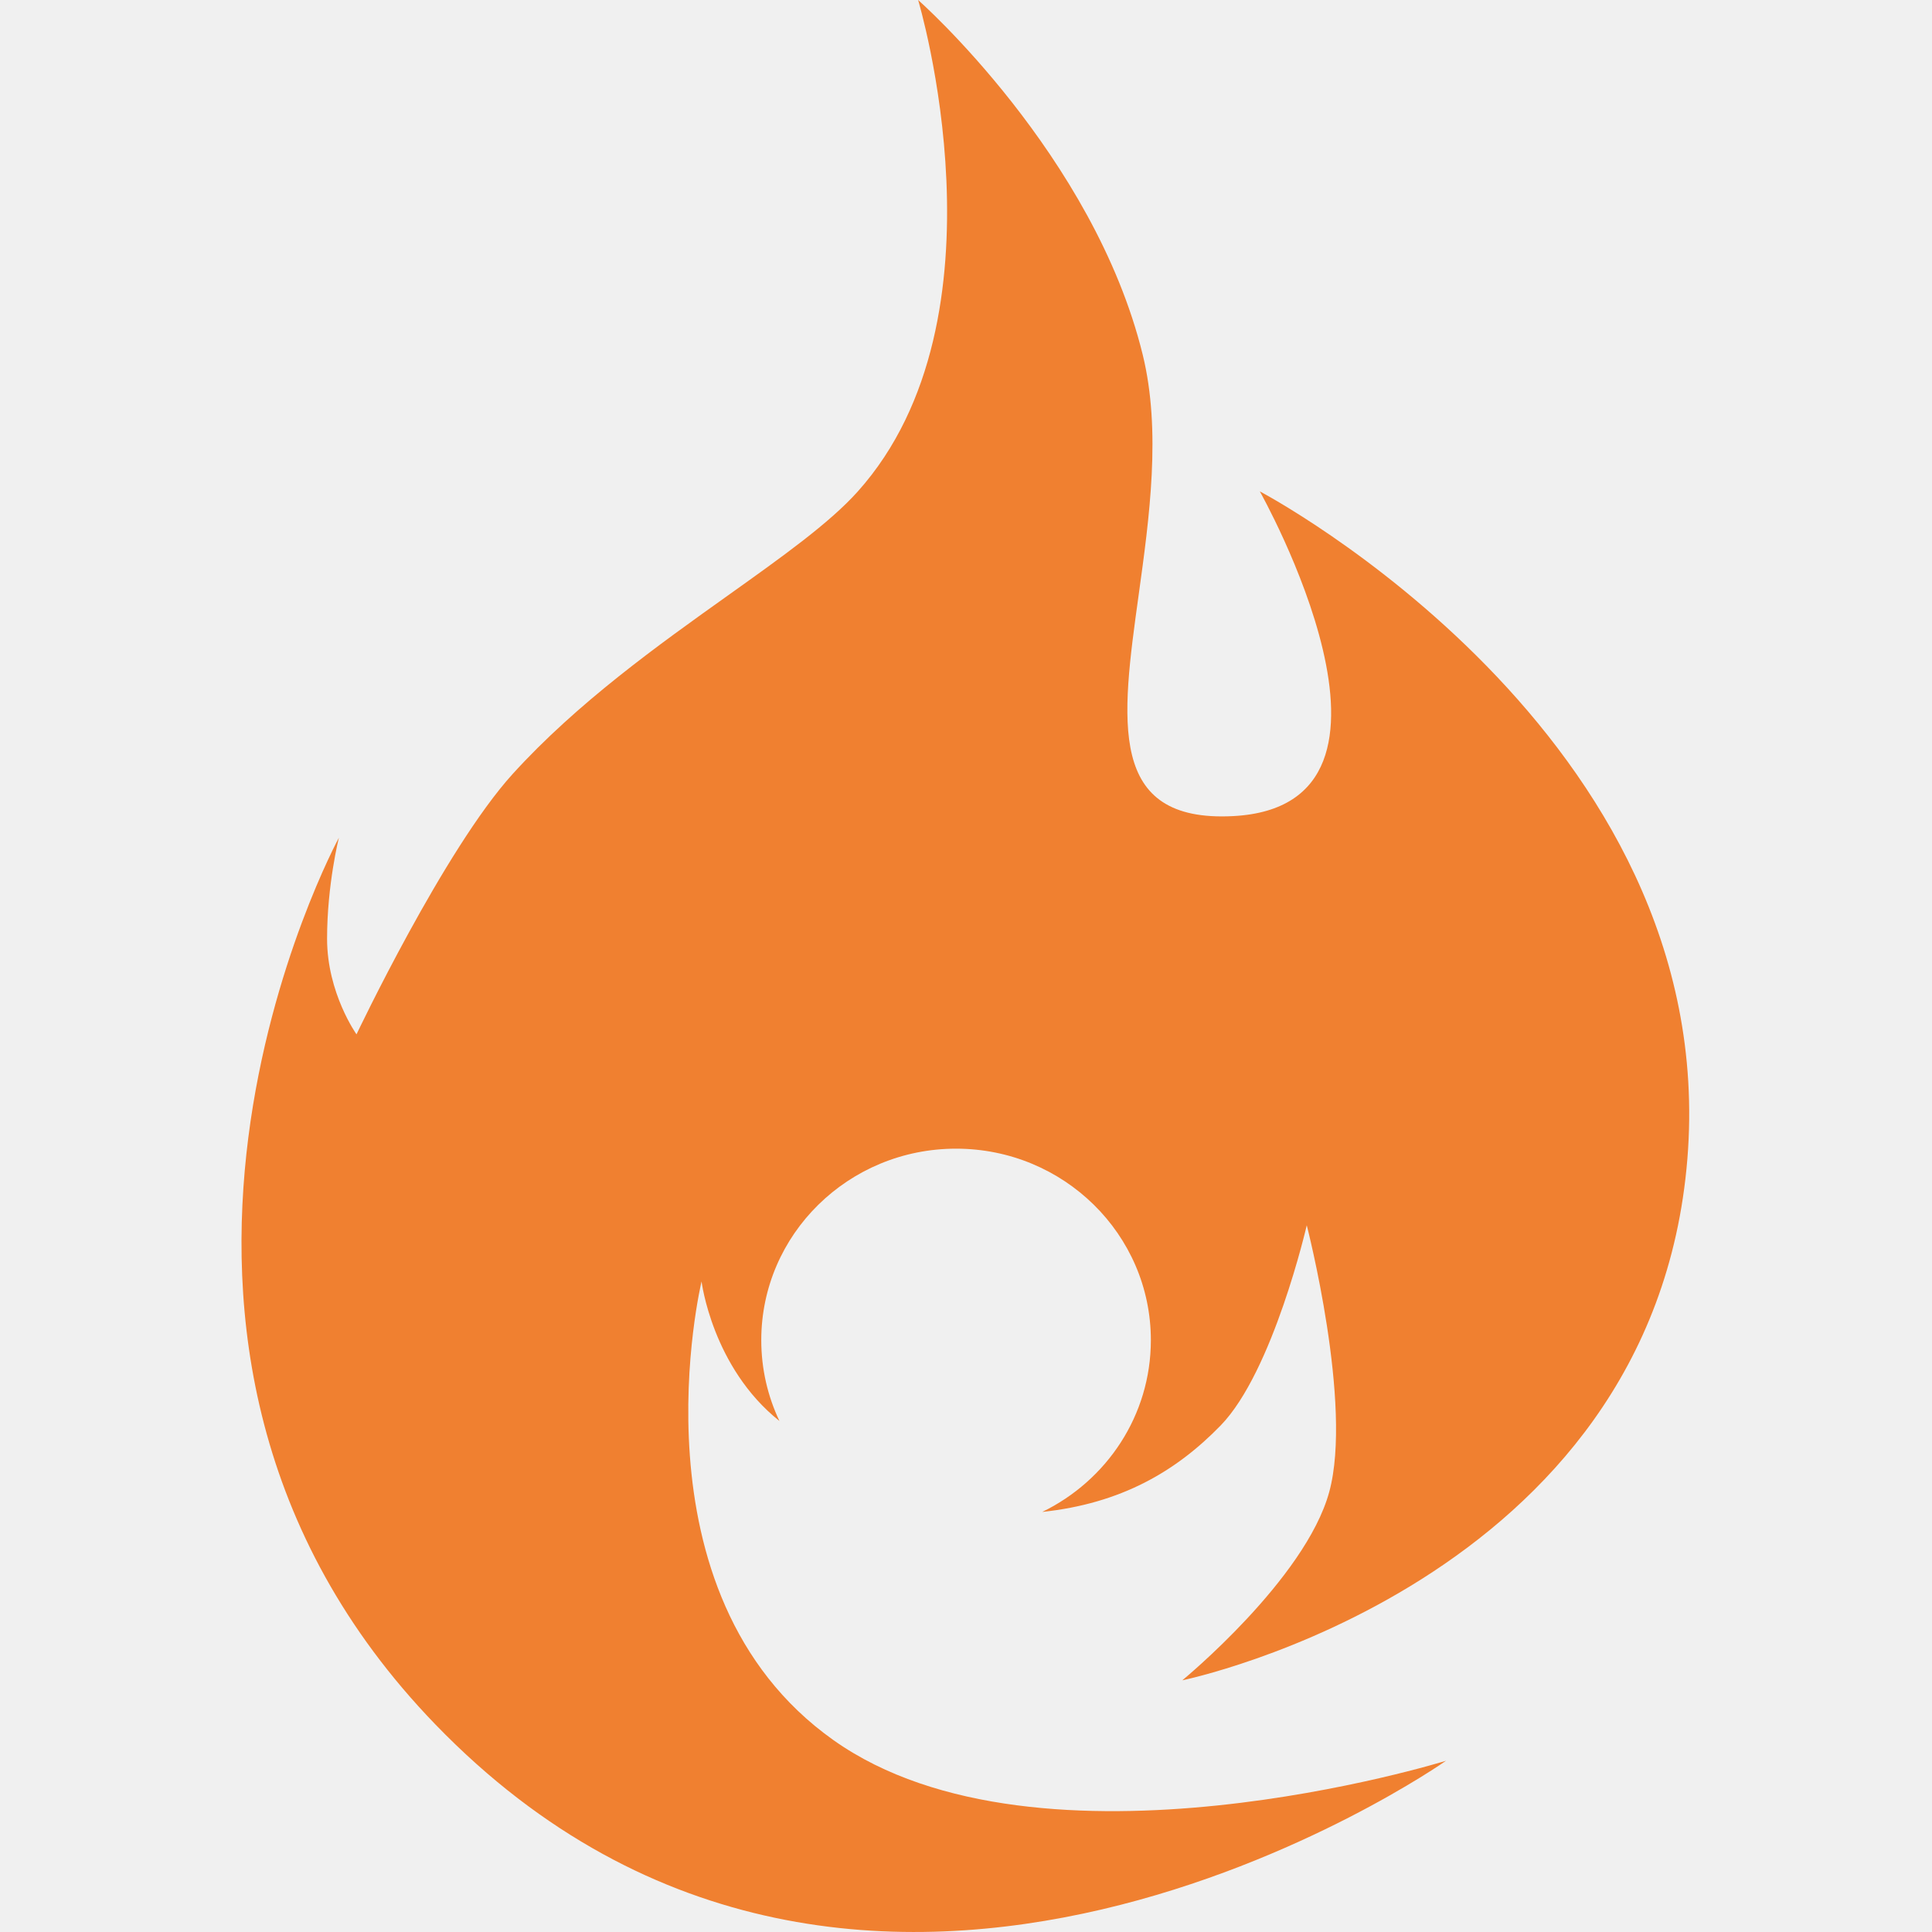
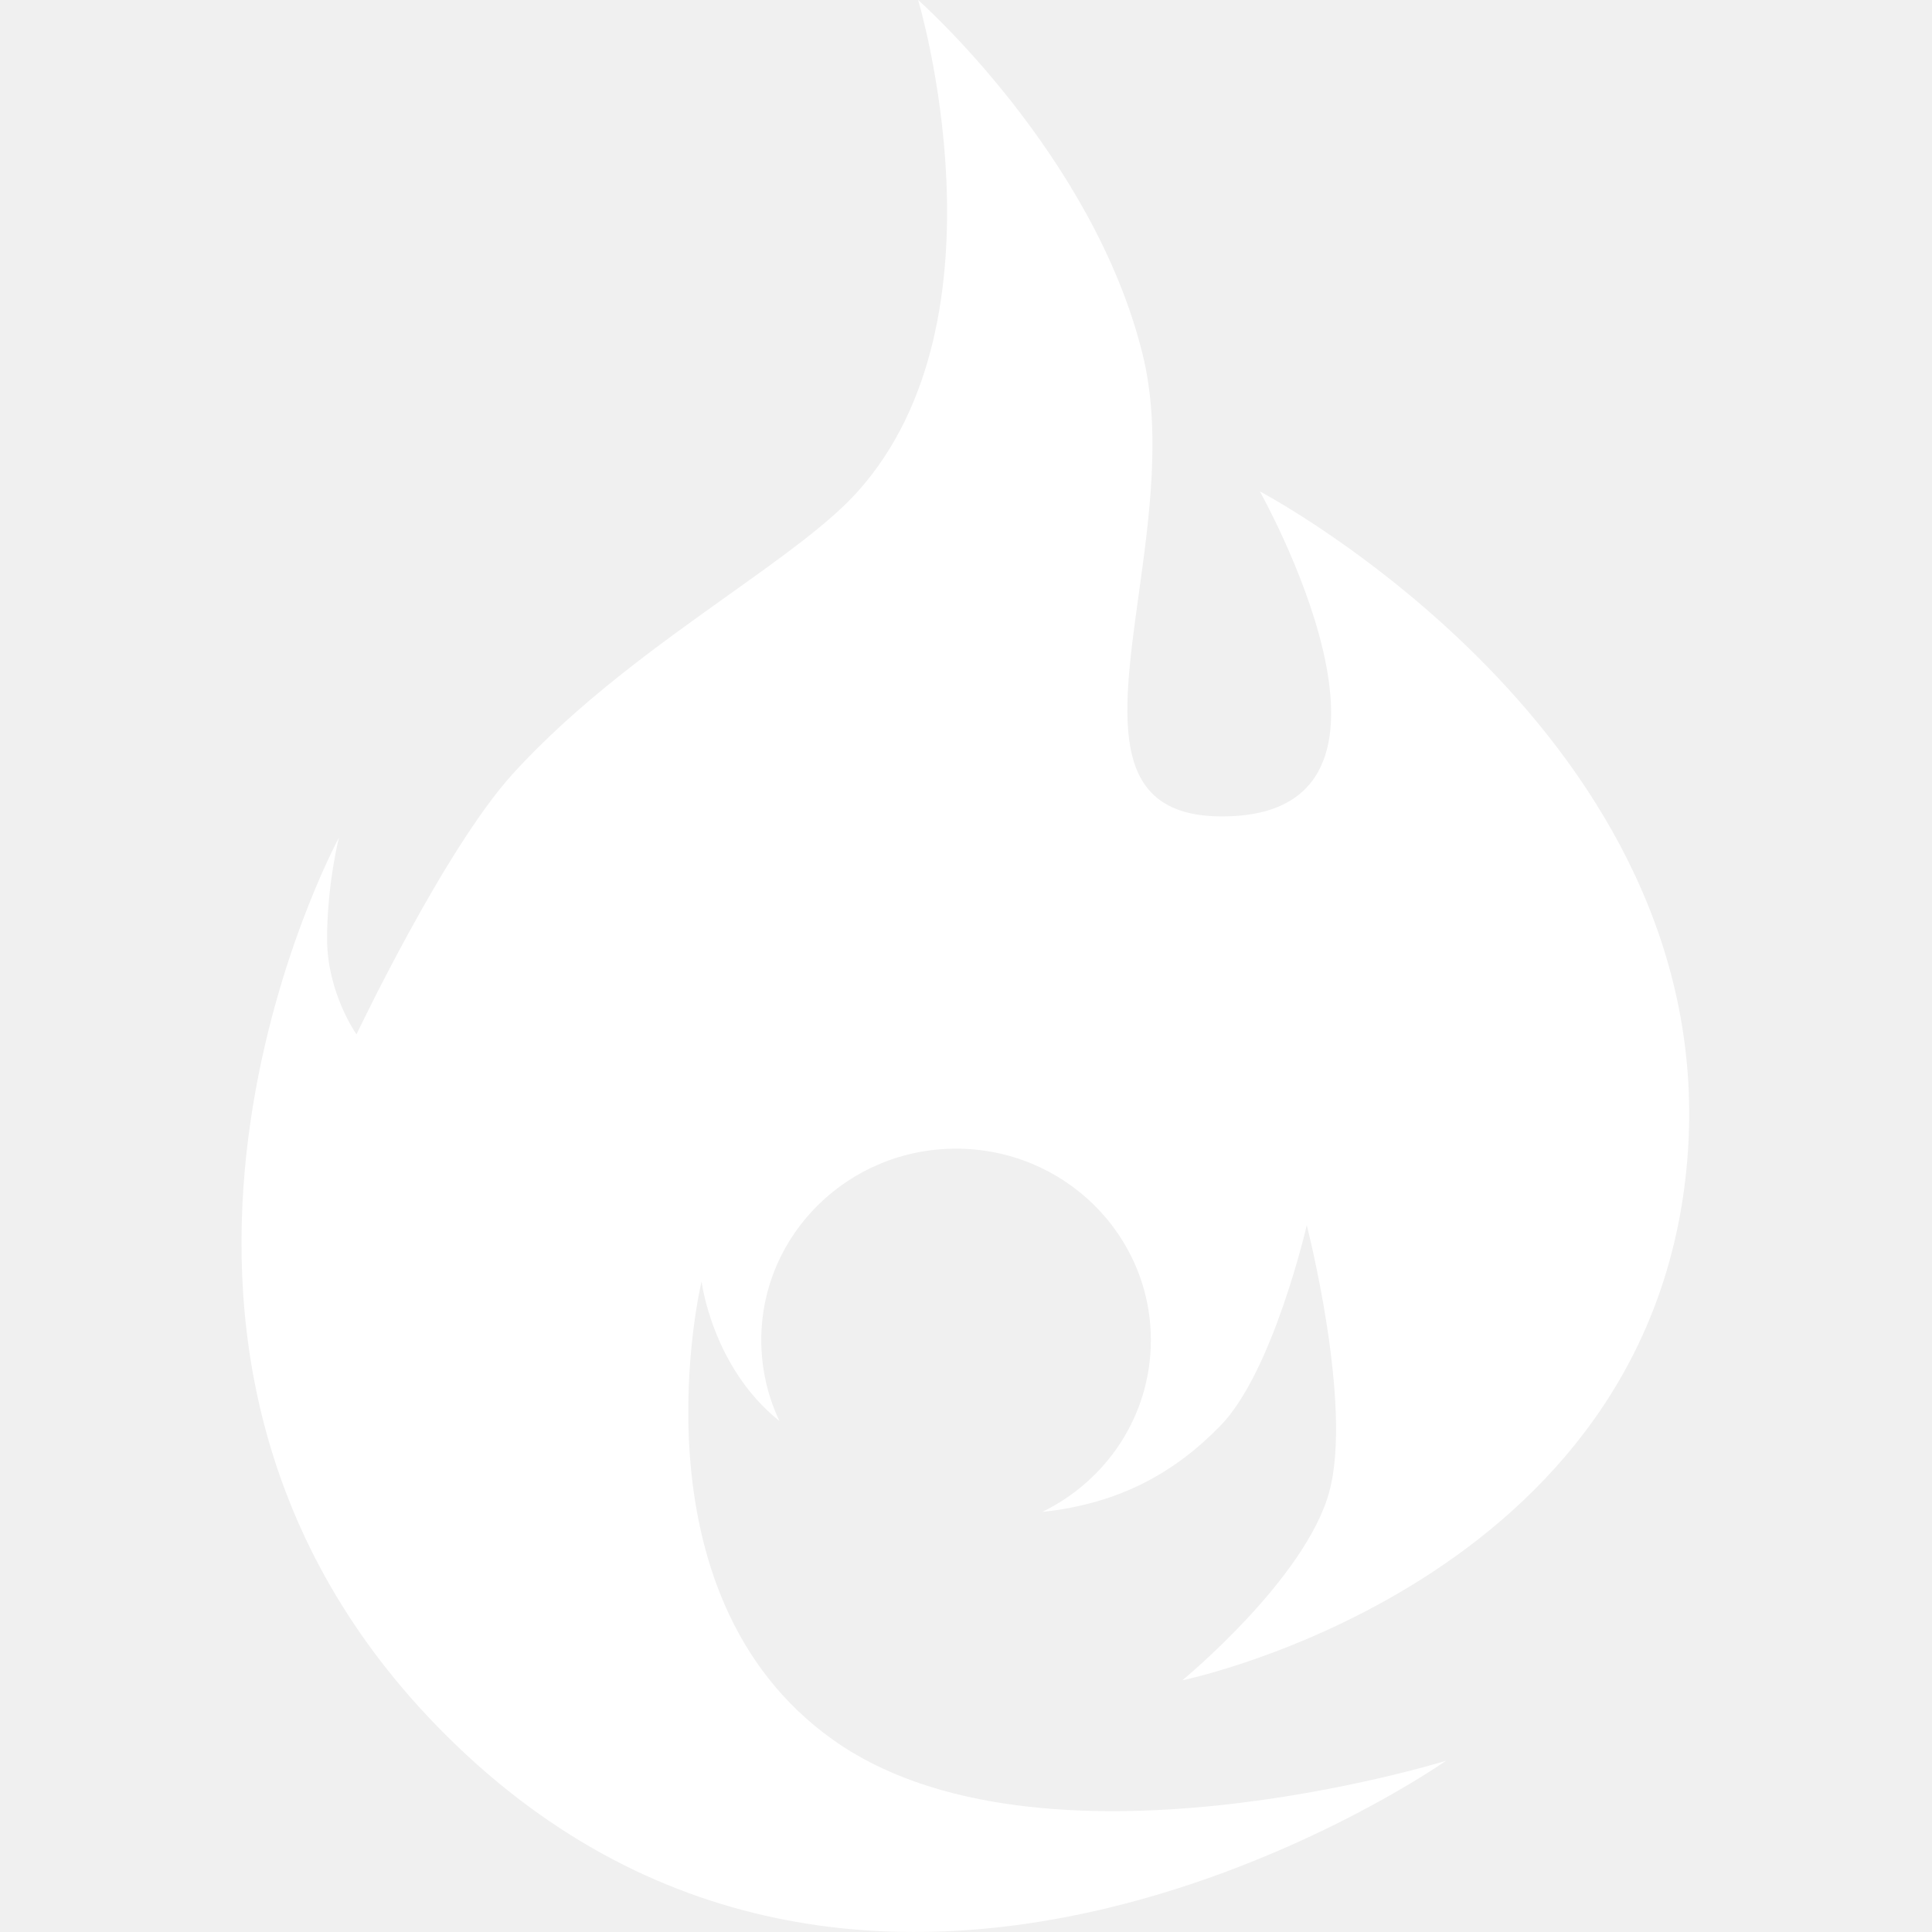
<svg xmlns="http://www.w3.org/2000/svg" width="512" height="512" viewBox="0 0 512 512" fill="none">
-   <path fill-rule="evenodd" clip-rule="evenodd" d="M352.258 395.394C358.584 372.263 346.305 324.71 346.305 324.71C346.305 324.71 337.399 363.449 323.483 377.767C311.611 389.98 297.066 398.451 276.206 400.677C293.261 392.393 304.99 375.12 304.99 355.155C304.99 327.129 281.878 304.409 253.368 304.409C224.858 304.409 201.745 327.129 201.745 355.155C201.745 362.809 203.47 370.068 206.557 376.576C188.725 362.37 185.921 339.594 185.921 339.594C185.921 339.594 166.009 422.264 220.875 461.152C275.74 500.04 383.219 466.614 383.219 466.614C383.219 466.614 229.41 574.837 115.436 457.05C17.257 355.584 89.811 222.003 89.811 222.003C89.811 222.003 86.678 234.395 86.678 248.78C86.678 263.165 94.477 274.11 94.477 274.11C94.477 274.11 117.742 225.071 135.848 205.128C152.984 186.254 174.465 170.946 193.019 157.724C207.301 147.546 219.849 138.604 227.343 130.223C268.62 84.069 243.311 0 243.311 0C243.311 0 289.841 41.02 302.831 93.998C307.783 114.192 304.597 137.169 301.749 157.716C297.125 191.072 293.388 218.025 326.793 216.276C380.775 213.449 333.866 130.223 333.866 130.223C333.866 130.223 456.318 194.583 447.17 307.145C438.021 419.707 313.324 445.297 313.324 445.297C313.324 445.297 345.931 418.525 352.258 395.394Z" fill="#F08030" />
+   <path fill-rule="evenodd" clip-rule="evenodd" d="M352.258 395.394C358.584 372.263 346.305 324.71 346.305 324.71C346.305 324.71 337.399 363.449 323.483 377.767C311.611 389.98 297.066 398.451 276.206 400.677C293.261 392.393 304.99 375.12 304.99 355.155C304.99 327.129 281.878 304.409 253.368 304.409C224.858 304.409 201.745 327.129 201.745 355.155C201.745 362.809 203.47 370.068 206.557 376.576C188.725 362.37 185.921 339.594 185.921 339.594C185.921 339.594 166.009 422.264 220.875 461.152C275.74 500.04 383.219 466.614 383.219 466.614C383.219 466.614 229.41 574.837 115.436 457.05C17.257 355.584 89.811 222.003 89.811 222.003C89.811 222.003 86.678 234.395 86.678 248.78C86.678 263.165 94.477 274.11 94.477 274.11C94.477 274.11 117.742 225.071 135.848 205.128C152.984 186.254 174.465 170.946 193.019 157.724C207.301 147.546 219.849 138.604 227.343 130.223C268.62 84.069 243.311 0 243.311 0C243.311 0 289.841 41.02 302.831 93.998C307.783 114.192 304.597 137.169 301.749 157.716C297.125 191.072 293.388 218.025 326.793 216.276C380.775 213.449 333.866 130.223 333.866 130.223C333.866 130.223 456.318 194.583 447.17 307.145C438.021 419.707 313.324 445.297 313.324 445.297C313.324 445.297 345.931 418.525 352.258 395.394Z" fill="white" />
</svg>
